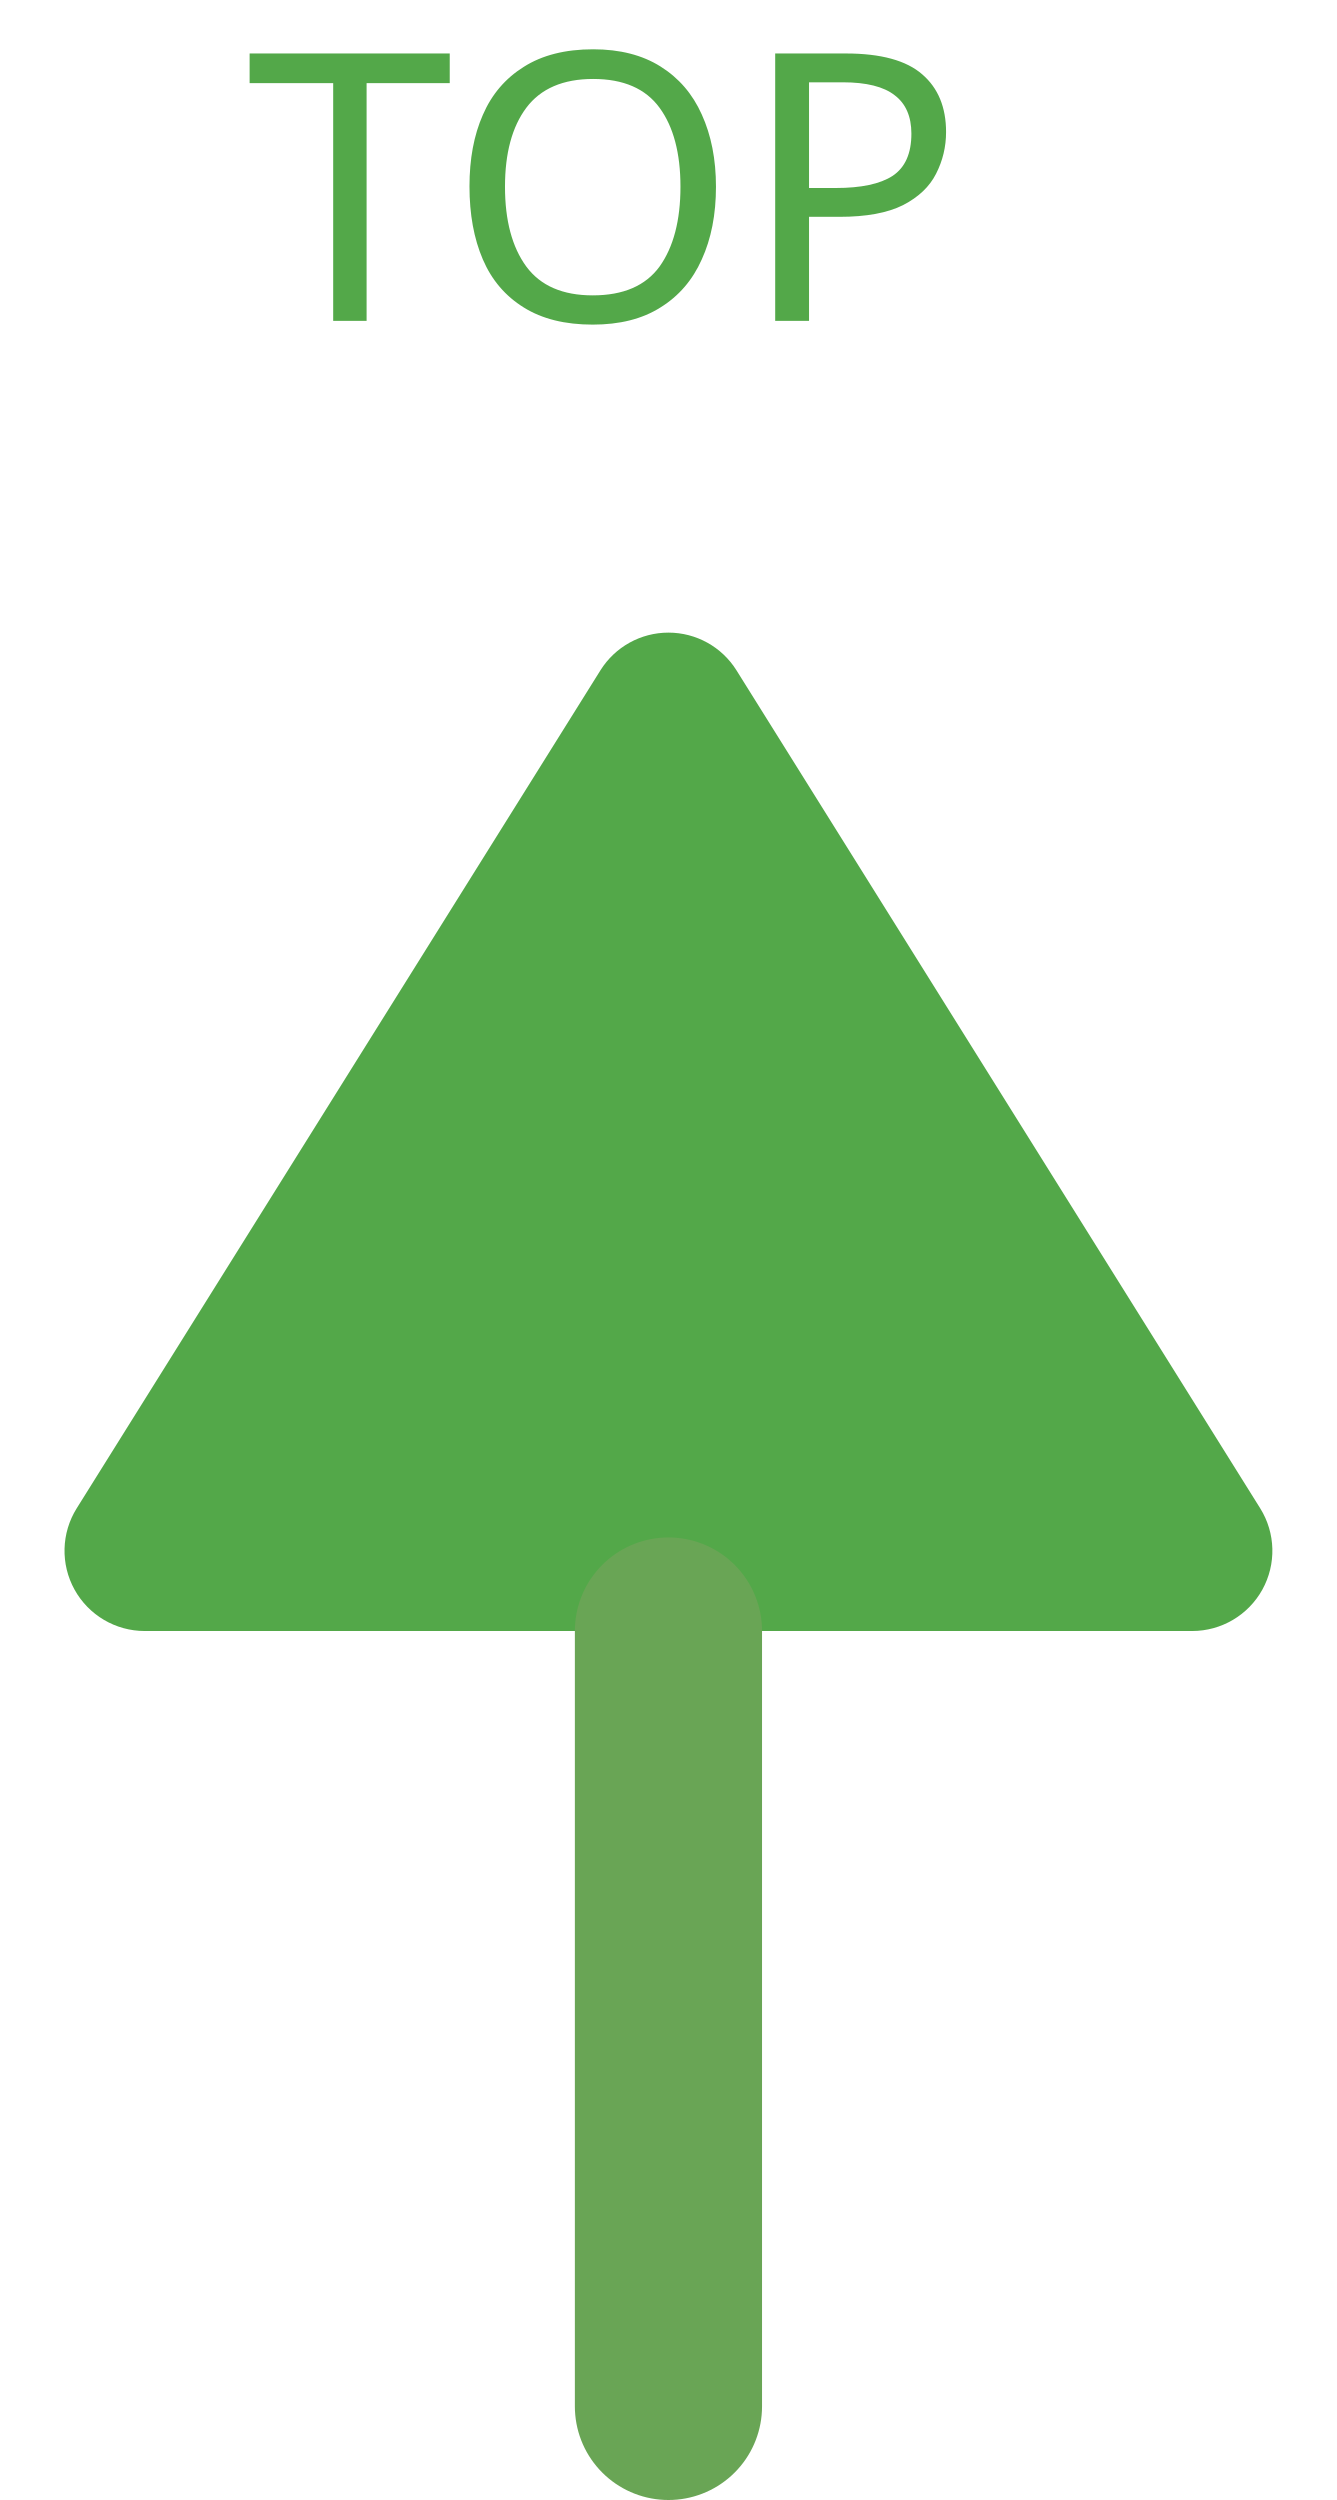
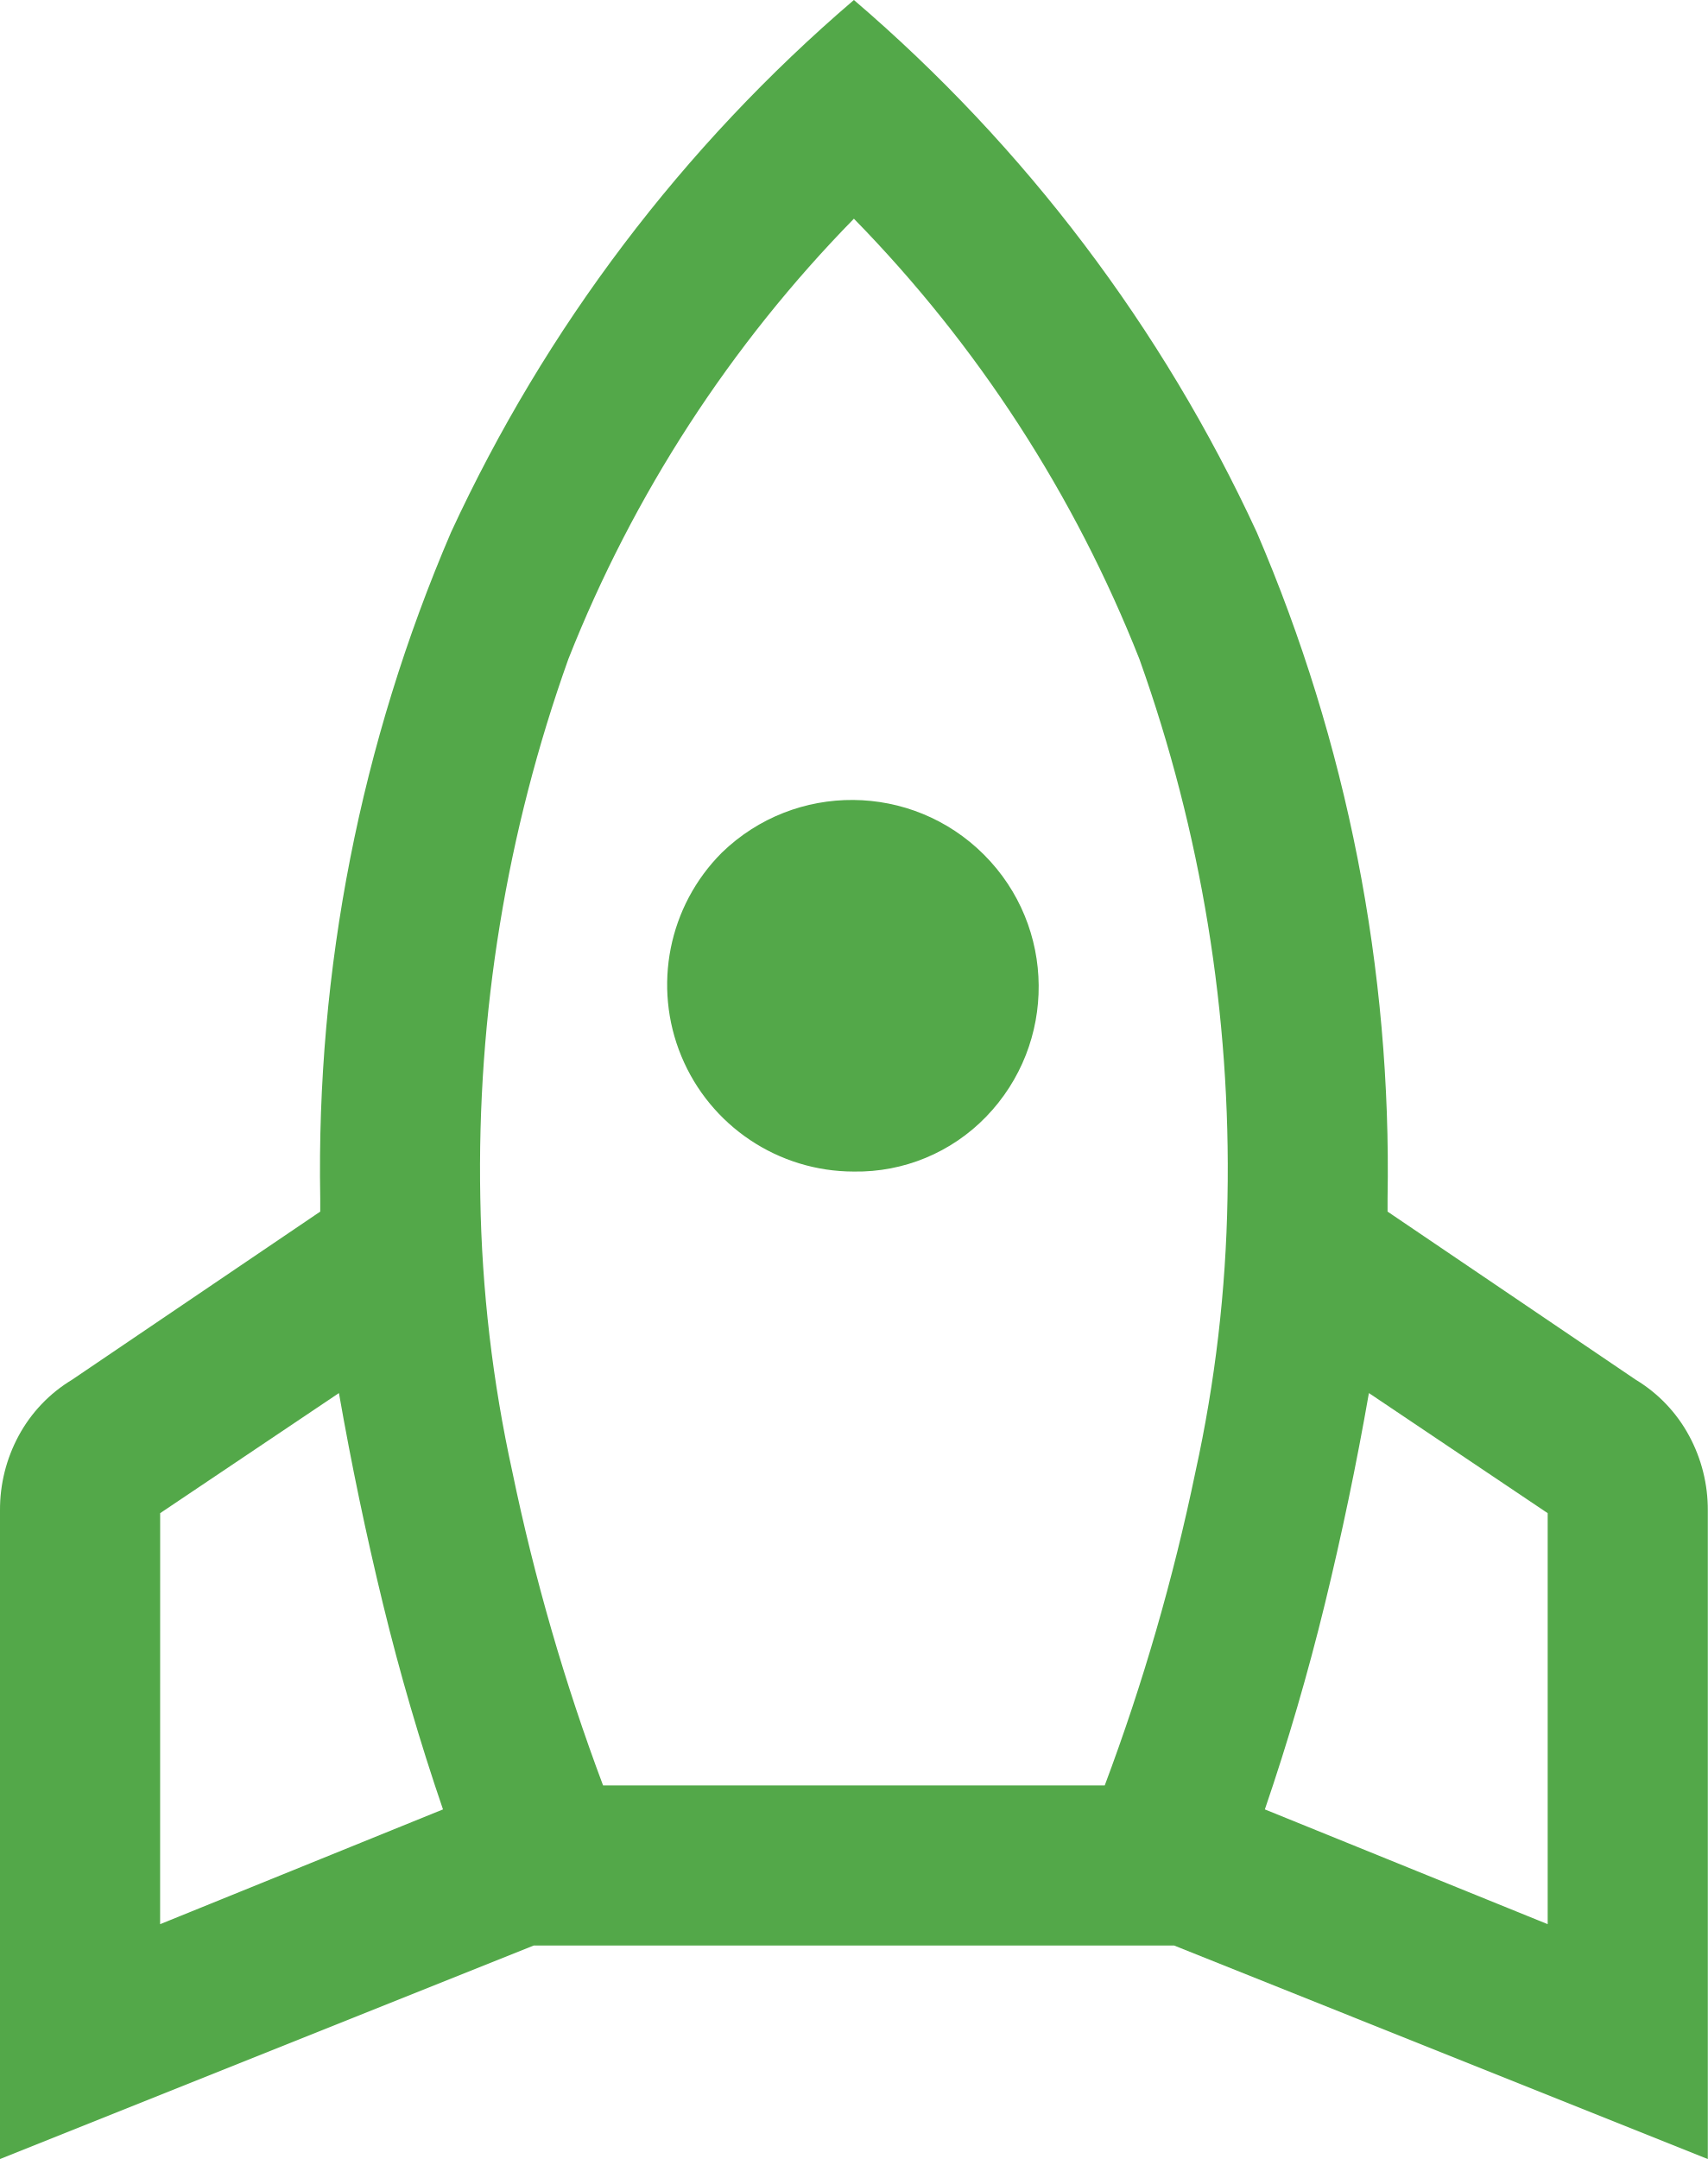
- <svg xmlns="http://www.w3.org/2000/svg" width="50" height="93.5" viewBox="0 0 50 93.5">
-   <g id="グループ_48" data-name="グループ 48" transform="translate(-356 -2786)">
-     <path id="多角形_1" data-name="多角形 1" d="M22.456,4.07a3,3,0,0,1,5.088,0L47.131,35.41A3,3,0,0,1,44.587,40H5.413a3,3,0,0,1-2.544-4.59Z" transform="translate(356 2807)" fill="#53a849" />
-     <line id="線_4" data-name="線 4" y2="29" transform="translate(381 2847)" fill="none" stroke="#69a555" stroke-linecap="round" stroke-width="7" />
-     <text id="TOP" transform="translate(381 2798)" fill="#53a849" font-size="14" font-family="HiraKakuProN-W6, Hiragino Kaku Gothic ProN">
-       <tspan x="-15.806" y="0">TOP</tspan>
-     </text>
-   </g>
+ <svg xmlns="http://www.w3.org/2000/svg" width="41" height="51.826" viewBox="0 0 41 51.826">
+   <path id="rocket_FILL0_wght400_GRAD0_opsz48" d="M11.844,49.739l6.791-2.755q-.833-2.434-1.441-4.933t-1.057-5.061l-4.292,2.883Zm10.634-3.331H34.522A50.691,50.691,0,0,0,36.7,38.88a33.227,33.227,0,0,0,.769-6.566,36.377,36.377,0,0,0-2.114-12.941A31.8,31.8,0,0,0,28.5,8.8a31.8,31.8,0,0,0-6.855,10.57,36.378,36.378,0,0,0-2.114,12.941A33.226,33.226,0,0,0,20.3,38.88,50.691,50.691,0,0,0,22.478,46.408ZM28.5,31.673a4.485,4.485,0,0,1-3.171-7.655,4.485,4.485,0,0,1,6.342,6.342A4.321,4.321,0,0,1,28.5,31.673ZM45.156,49.739V39.873l-4.292-2.883q-.448,2.563-1.057,5.061t-1.441,4.933ZM28.5,3.55a37.507,37.507,0,0,1,9.673,12.78,38.749,38.749,0,0,1,3.139,15.984v.32L47.27,36.67a3.519,3.519,0,0,1,1.281,1.345A3.725,3.725,0,0,1,49,39.809V55.377L36.188,50.252H20.813L8,55.377V39.809a3.725,3.725,0,0,1,.448-1.794A3.519,3.519,0,0,1,9.73,36.67l5.958-4.036v-.32A38.749,38.749,0,0,1,18.827,16.33,37.507,37.507,0,0,1,28.5,3.55Z" transform="translate(-8 -3.55)" fill="#53a849" />
</svg>
